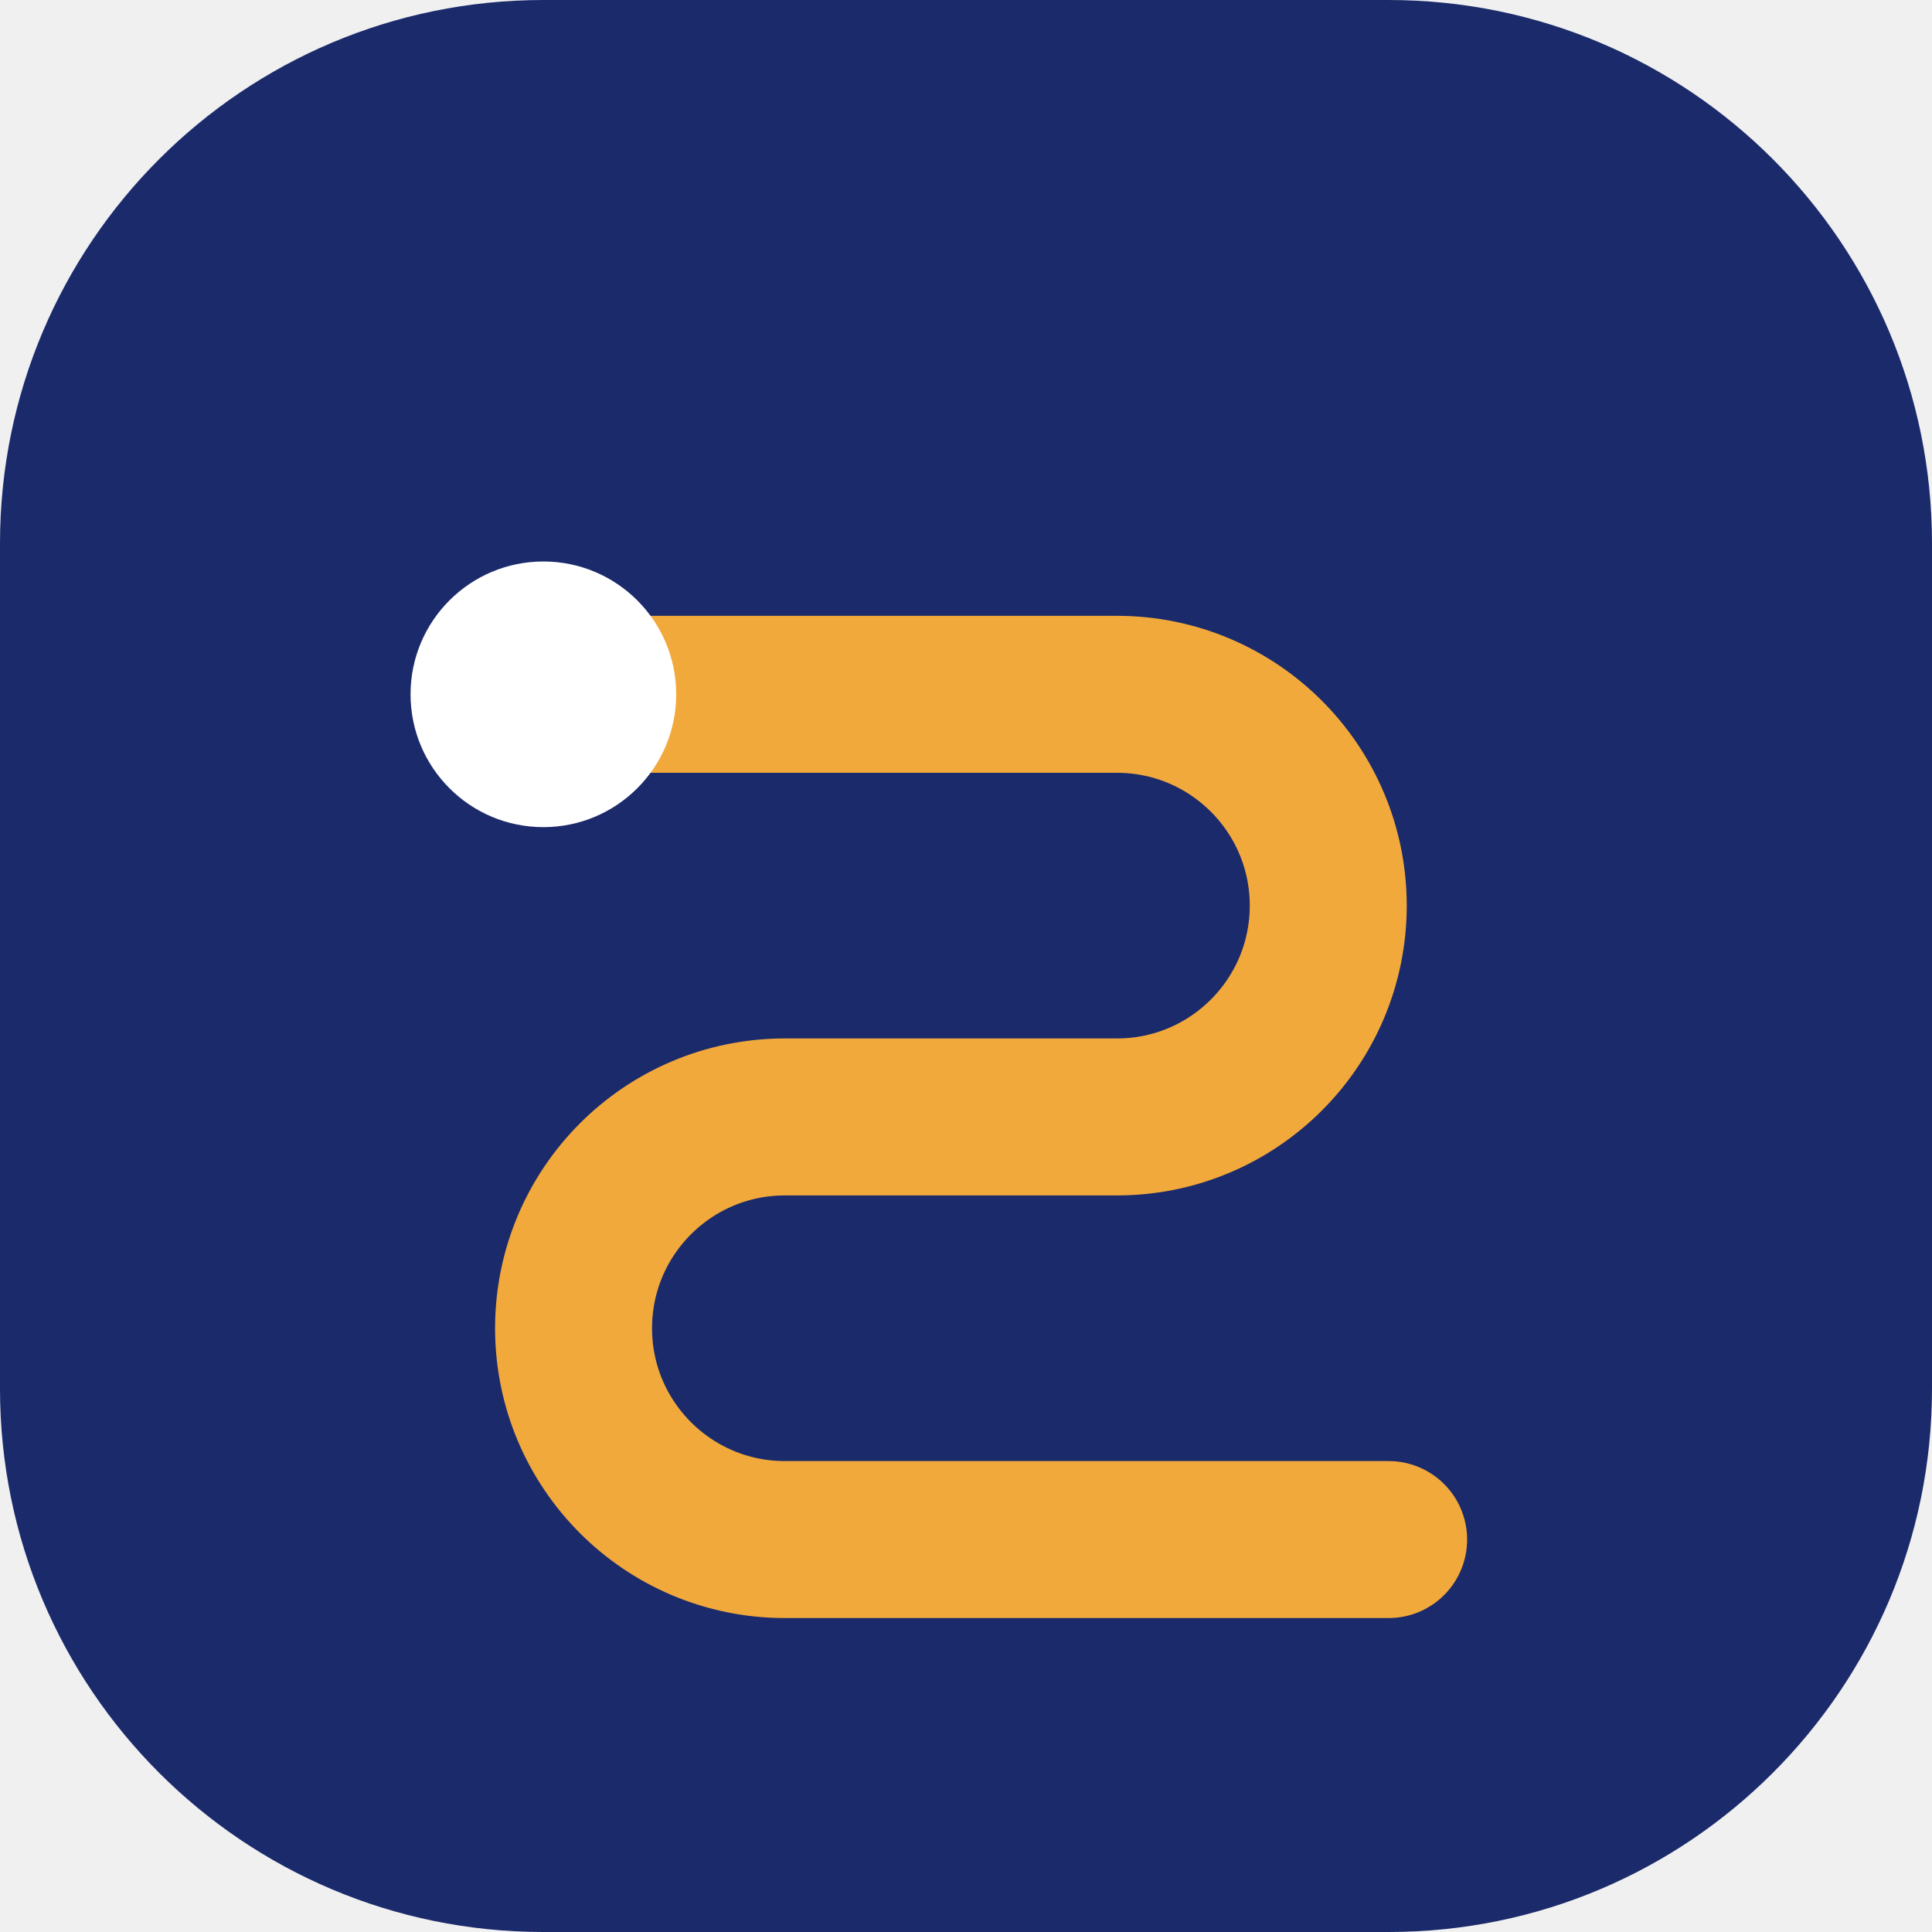
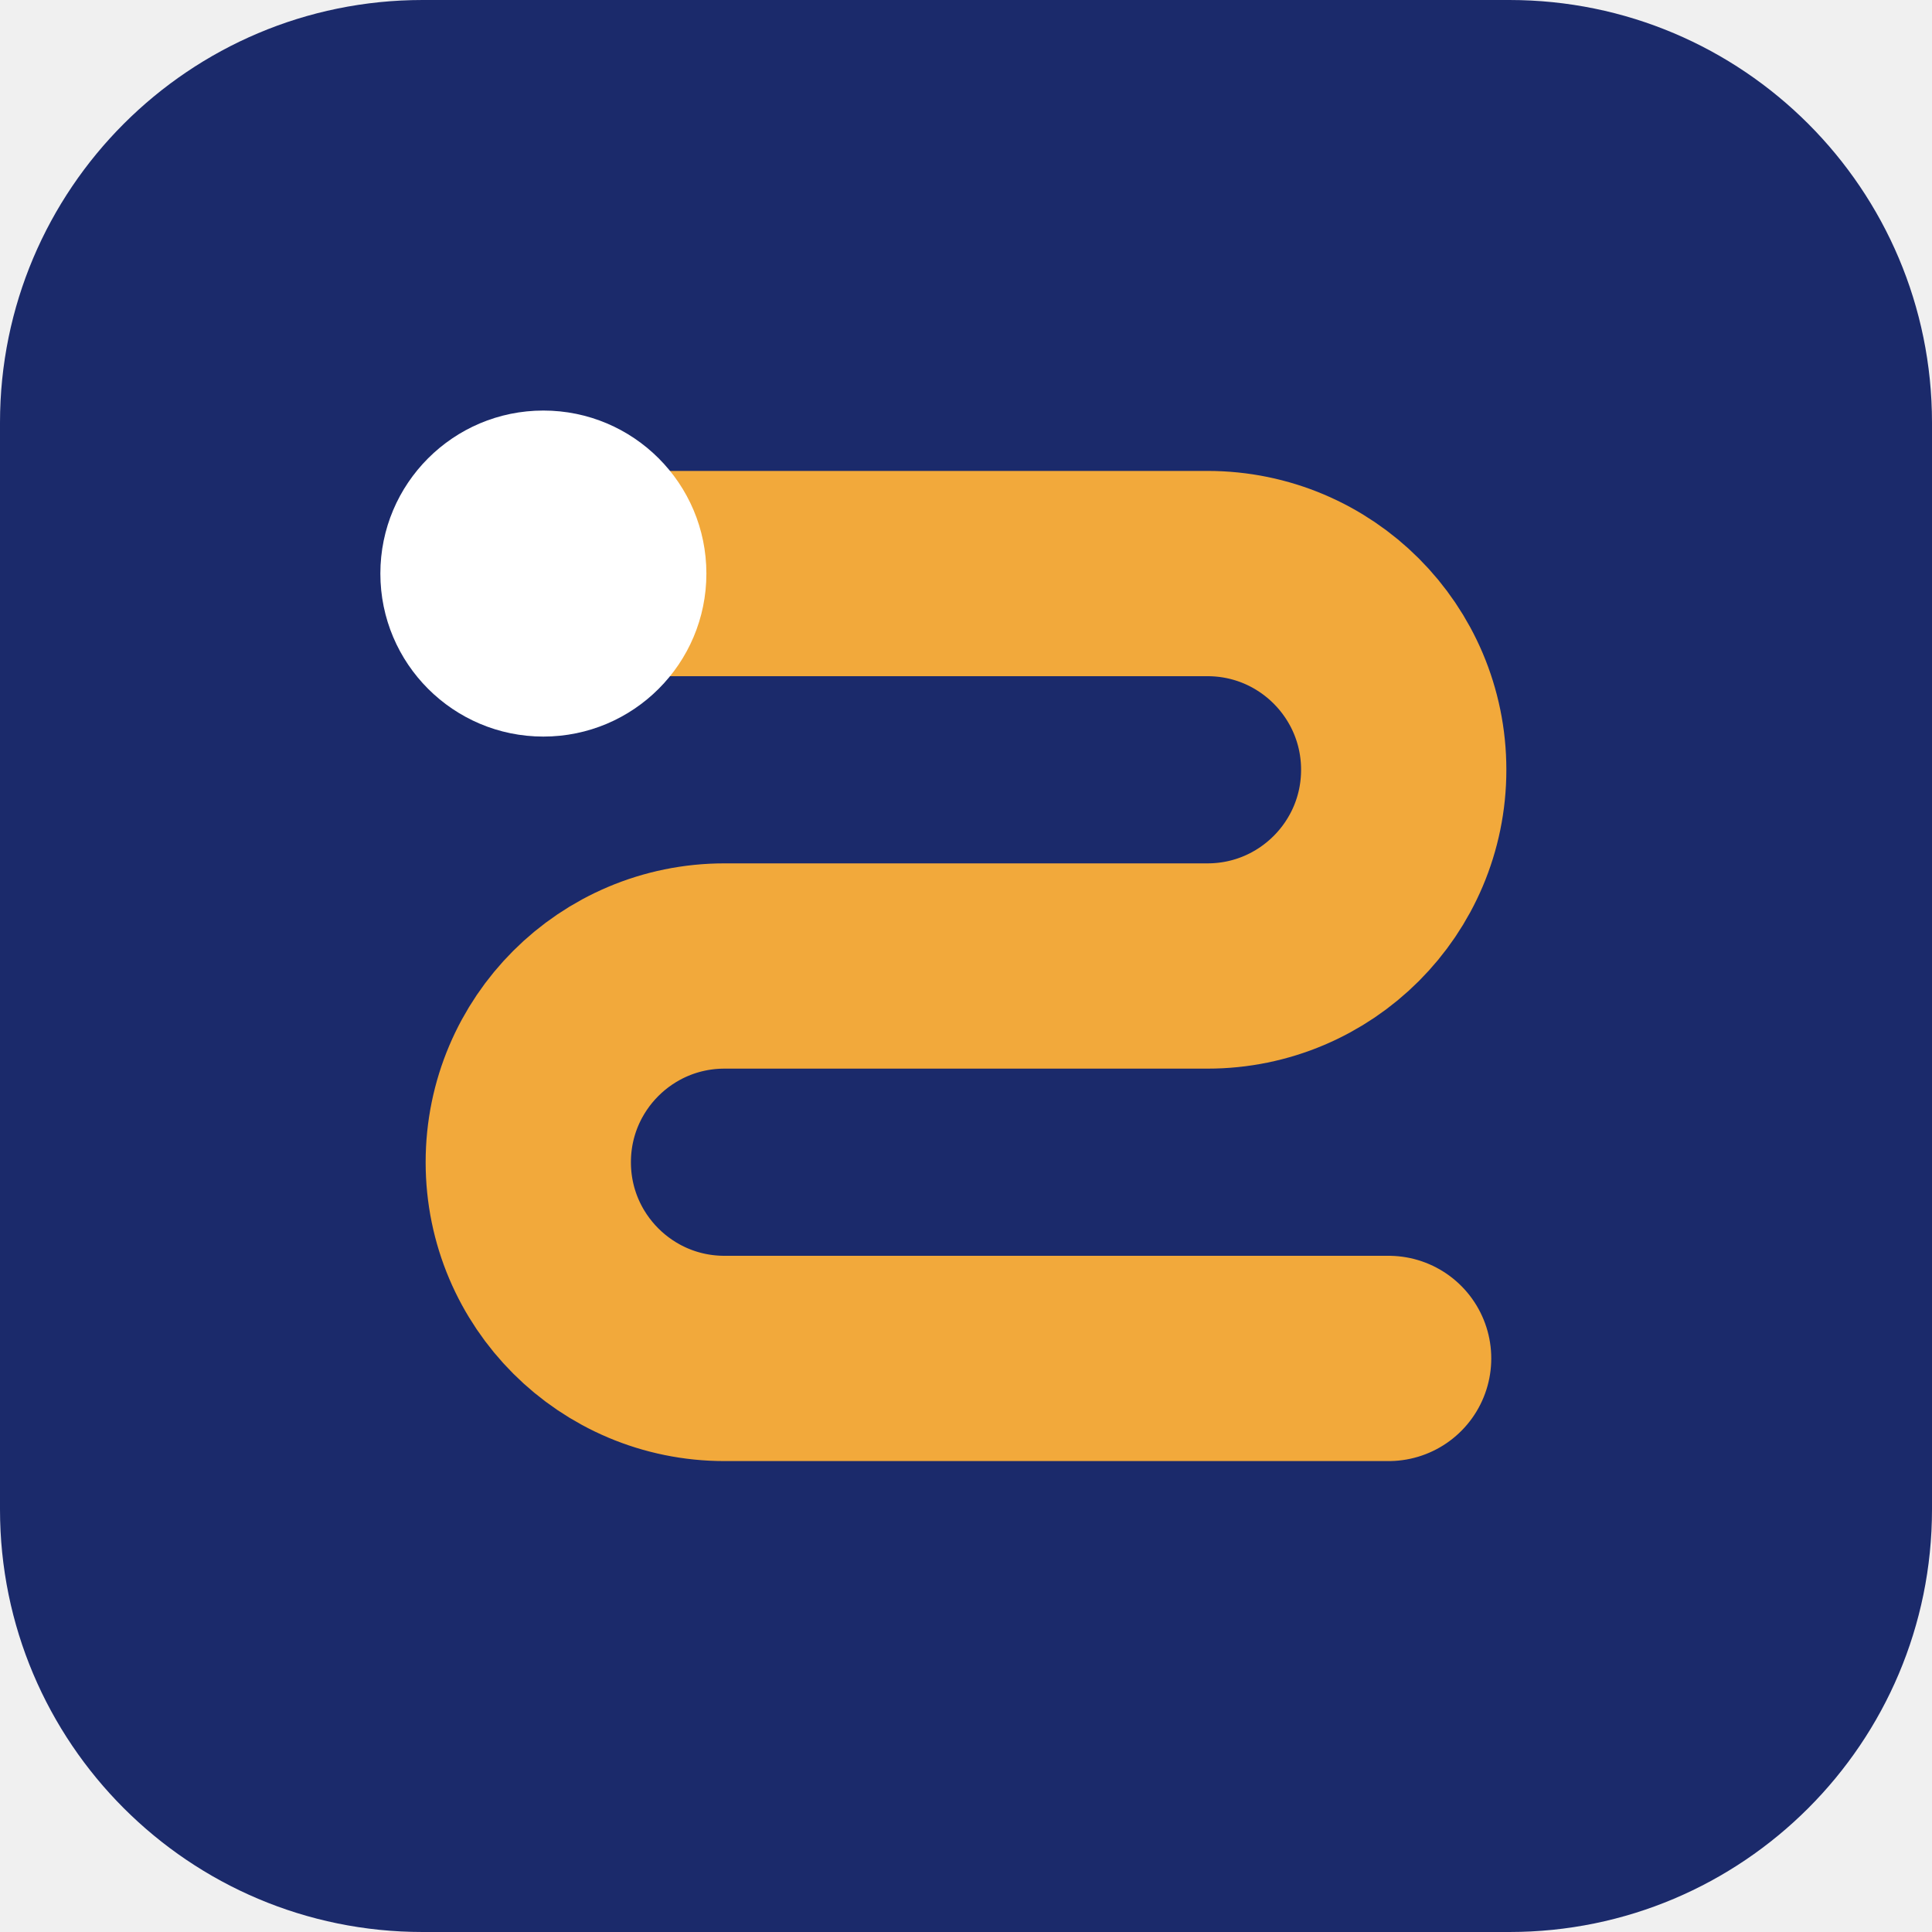
<svg xmlns="http://www.w3.org/2000/svg" viewBox="0 0 32 32" role="img" aria-label="OrderFlow">
-   <rect width="32" height="32" rx="9" fill="#1b2a6b" />
-   <path d="M9 11.5h9.5a3.5 3.5 0 0 1 0 7H13a3.5 3.5 0 0 0 0 7h10" fill="none" stroke="#f2a93b" stroke-width="2.6" stroke-linecap="round" />
-   <circle cx="9" cy="11.5" r="2.2" fill="#ffffff" />
+   <rect width="32" height="32" rx="7" fill="#1b2a6b" />
+   <path d="M9 9.5h11a3.25 3.25 0 0 1 0 6.5h-8a3.25 3.25 0 0 0 0 6.5h11" fill="none" stroke="#f2a93b" stroke-width="3.4" stroke-linecap="round" stroke-linejoin="round" />
+   <circle cx="9" cy="9.5" r="2.7" fill="#ffffff" />
</svg>
